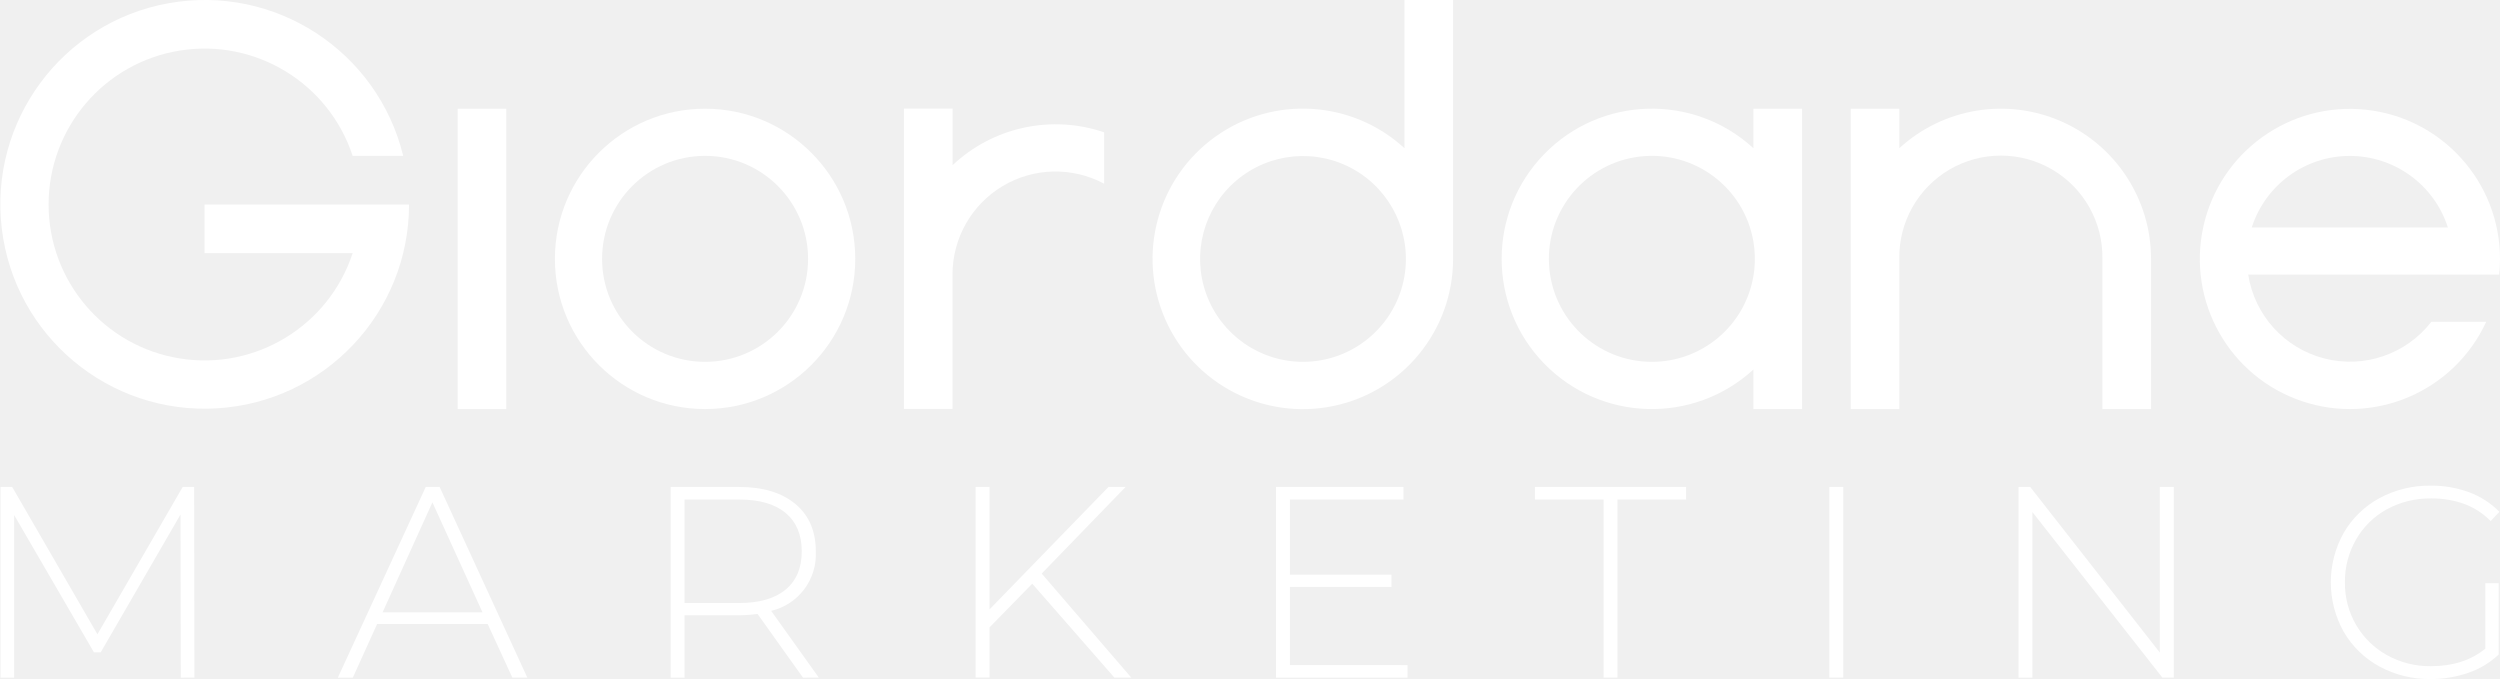
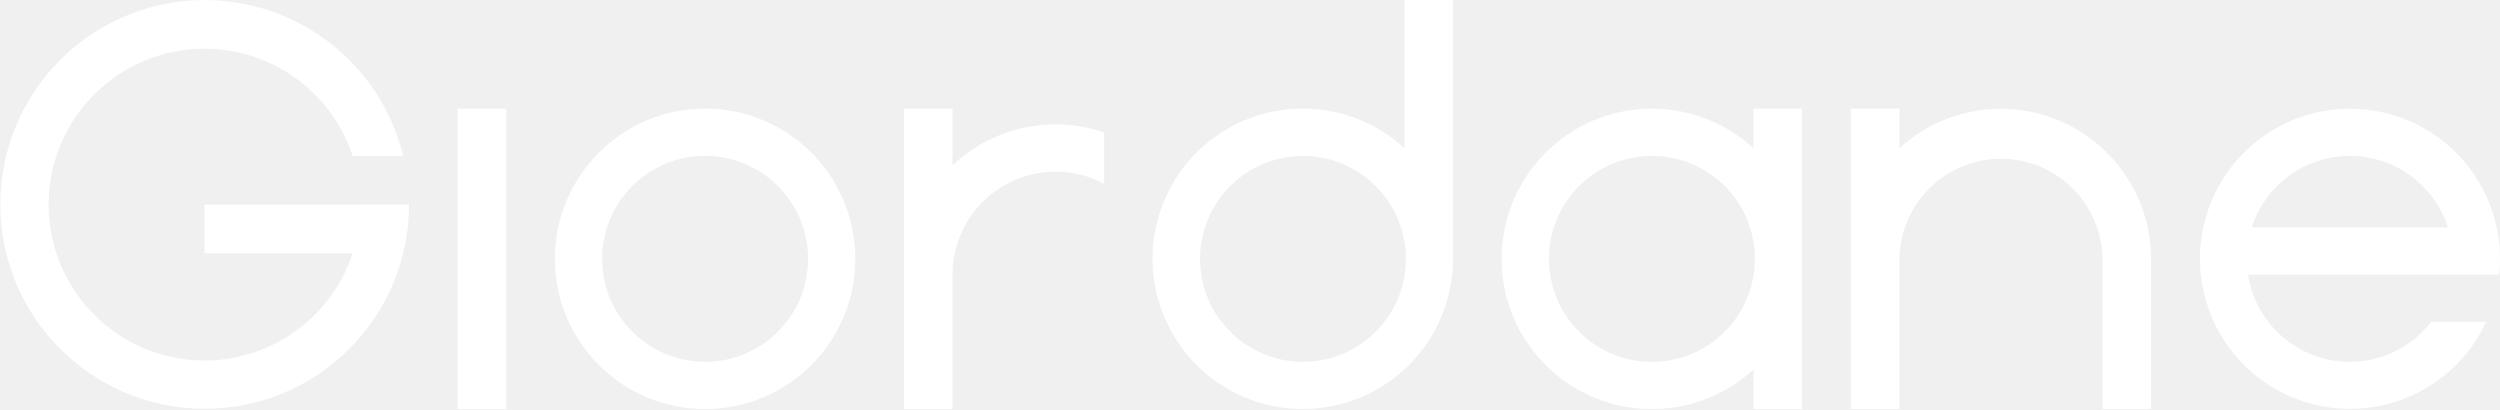
- <svg xmlns="http://www.w3.org/2000/svg" viewBox="0 0 857.35 232.85">
+ <svg xmlns="http://www.w3.org/2000/svg" viewBox="0 0 1081.8 177">
  <defs>
    <style>.cls-1{fill:#fff;}</style>
  </defs>
  <g id="Camada_2" data-name="Camada 2">
    <g id="Camada_1-2" data-name="Camada 1">
-       <path class="cls-1" d="M140.28,70.14a70.08,70.08,0,1,1-2-16.68H120.94a53.47,53.47,0,1,0,0,33.35H70.14V70.14Z" />
-       <rect class="cls-1" x="156.95" y="37.28" width="16.68" height="103" />
-       <path class="cls-1" d="M857.07,94.17a50.52,50.52,0,0,0,.28-5.39,51.47,51.47,0,1,0-4.73,21.58H833.8A35.31,35.31,0,0,1,771,94.17ZM772.22,78a35.32,35.32,0,0,1,67.26,0Z" />
-       <path class="cls-1" d="M481.65,0V50.83a51.53,51.53,0,1,0,16.67,38V0ZM446.82,124.09a35.29,35.29,0,1,1,34.83-29.43A35.31,35.31,0,0,1,446.82,124.09Z" />
-       <path class="cls-1" d="M241.8,37.28a51.5,51.5,0,1,0,51.5,51.5A51.5,51.5,0,0,0,241.8,37.28Zm0,86.81a35.32,35.32,0,1,1,35.32-35.31A35.31,35.31,0,0,1,241.8,124.09Z" />
-       <path class="cls-1" d="M737.68,88.78v51.5H721V88.78a34.83,34.83,0,1,0-69.65,0v51.5H634.68v-103h16.67V50.83a51.51,51.51,0,0,1,86.33,38Z" />
-       <path class="cls-1" d="M601.32,37.28V50.83a51.51,51.51,0,1,0,0,75.89v13.56H618v-103ZM566.5,124.09a35.32,35.32,0,1,1,34.82-41.2,33.3,33.3,0,0,1,.46,4.39q0,.75,0,1.5c0,.5,0,1,0,1.49a33.3,33.3,0,0,1-.46,4.39A35.32,35.32,0,0,1,566.5,124.09Z" />
-       <path class="cls-1" d="M378.65,45.43V63a35.32,35.32,0,0,0-52,31.13v46.11H310v-103h16.68v19.4a51.58,51.58,0,0,1,52-11.25Z" />
-       <path class="cls-1" d="M62,232.39l-.09-55.95L34.54,223.7H32.21L4.85,176.63v55.76H.18V167h4l29.23,50.53L62.65,167h3.93l.09,65.38Z" />
-       <path class="cls-1" d="M167.25,214H129.33L121,232.39h-5.14L146,167h4.77l30.07,65.38h-5.14Zm-1.78-4-17.18-37.72L131.2,210Z" />
-       <path class="cls-1" d="M275.38,232.39l-15.59-21.85a47.79,47.79,0,0,1-6.35.46H234.76v21.39H230V167h23.44q12.33,0,19.33,5.84t7,16.2a19.9,19.9,0,0,1-15.31,20.45l16.34,22.89ZM253.44,206.8q10.46,0,16-4.62t5.51-13.13q0-8.49-5.51-13.12t-16-4.62H234.76V206.8Z" />
-       <path class="cls-1" d="M354,200.17l-14.66,15v17.19h-4.77V167h4.77v42l40.8-42H386l-28.76,29.7,30.72,35.68h-5.79Z" />
-       <path class="cls-1" d="M482.7,228.09v4.3H437.59V167H481.3v4.3H442.36v25.77h34.83v4.21H442.36v26.8Z" />
-       <path class="cls-1" d="M549.93,171.31H526.4V167h51.83v4.3H554.7v61.08h-4.77Z" />
-       <path class="cls-1" d="M627.35,167h4.77v65.38h-4.77Z" />
-       <path class="cls-1" d="M745.49,167v65.38h-3.93L697,175.61v56.78h-4.76V167h4l44.45,56.79V167Z" />
-       <path class="cls-1" d="M852.32,200h4.57v24.47a28.53,28.53,0,0,1-10.41,6.26,39,39,0,0,1-12.93,2.14A35.71,35.71,0,0,1,816,228.56a31.55,31.55,0,0,1-12.23-11.86,34.75,34.75,0,0,1,0-34A31.51,31.51,0,0,1,816,170.84a35.92,35.92,0,0,1,17.6-4.29,36.85,36.85,0,0,1,13.22,2.29,28.27,28.27,0,0,1,10.32,6.68l-3,3.17a24.68,24.68,0,0,0-9.2-5.93,33,33,0,0,0-11.25-1.83,30.91,30.91,0,0,0-15.18,3.74A27.32,27.32,0,0,0,808,185a28.74,28.74,0,0,0-3.83,14.71A28.26,28.26,0,0,0,808,214.31a27.93,27.93,0,0,0,10.6,10.37,30.31,30.31,0,0,0,15.13,3.78q11.21,0,18.58-6Z" />
+       <path class="cls-1" d="M177,88.5a88.42,88.42,0,1,1-2.52-21H152.6a67.46,67.46,0,1,0,0,42.08H88.5v-21Z" />
+       <rect class="cls-1" x="198.04" y="47.03" width="21.04" height="129.97" />
+       <path class="cls-1" d="M1081.45,118.83a64.16,64.16,0,0,0,.35-6.81,64.92,64.92,0,1,0-6,27.23h-23.75a44.56,44.56,0,0,1-79.31-20.42ZM974.38,98.4a44.58,44.58,0,0,1,84.88,0Z" />
+       <path class="cls-1" d="M607.74,0V64.14a65,65,0,1,0,21,47.88V0ZM563.8,156.58a44.55,44.55,0,1,1,43.94-37.14A44.57,44.57,0,0,1,563.8,156.58Z" />
+       <path class="cls-1" d="M305.11,47a65,65,0,1,0,65,65A65,65,0,0,0,305.11,47Zm0,109.55A44.56,44.56,0,1,1,349.67,112,44.57,44.57,0,0,1,305.11,156.58Z" />
+       <path class="cls-1" d="M930.8,112v65h-21V112a43.95,43.95,0,0,0-87.89,0v65h-21V47h21V64.14A65,65,0,0,1,930.8,112Z" />
+       <path class="cls-1" d="M758.75,47V64.14a65,65,0,1,0,0,95.75V177h21V47ZM714.81,156.58a44.56,44.56,0,1,1,43.94-52,43.86,43.86,0,0,1,.58,5.54c0,.62,0,1.26,0,1.89s0,1.26,0,1.89a43.51,43.51,0,0,1-.58,5.53A44.58,44.58,0,0,1,714.81,156.58Z" />
+       <path class="cls-1" d="M477.78,57.33V79.54a44.58,44.58,0,0,0-65.61,39.29V177h-21V47h21V71.52a65.06,65.06,0,0,1,65.61-14.19Z" />
    </g>
  </g>
</svg>
